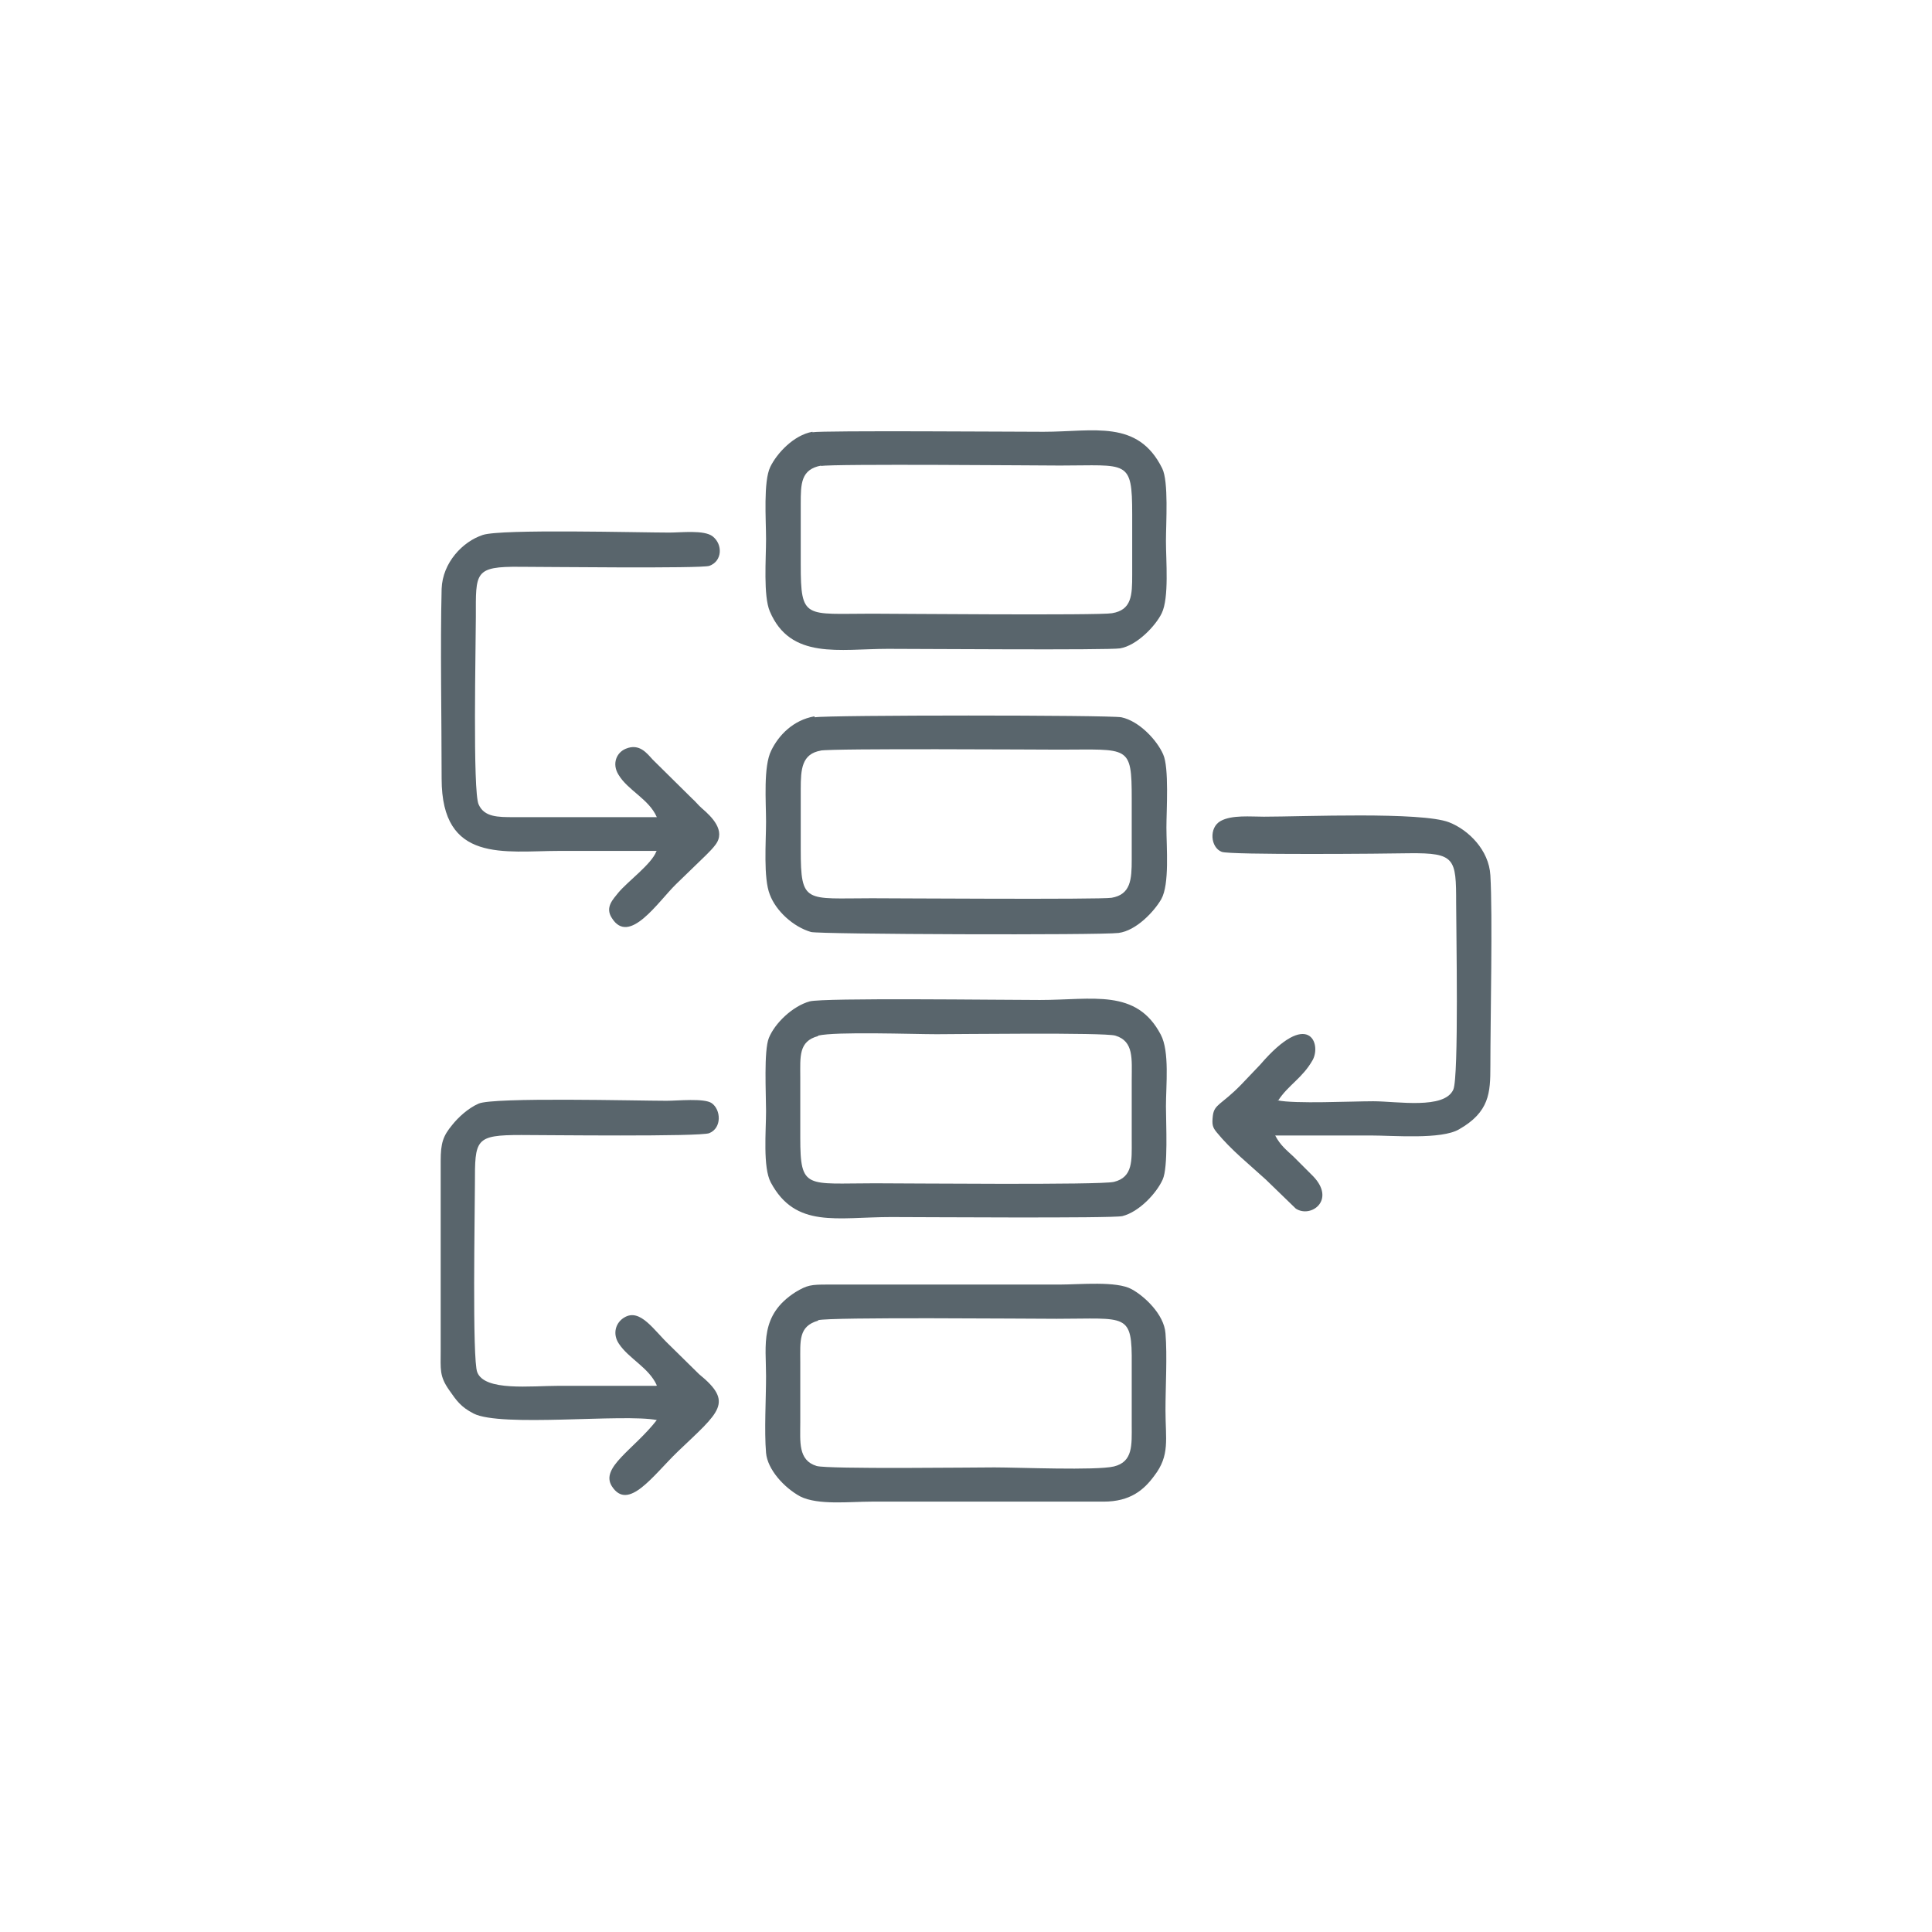
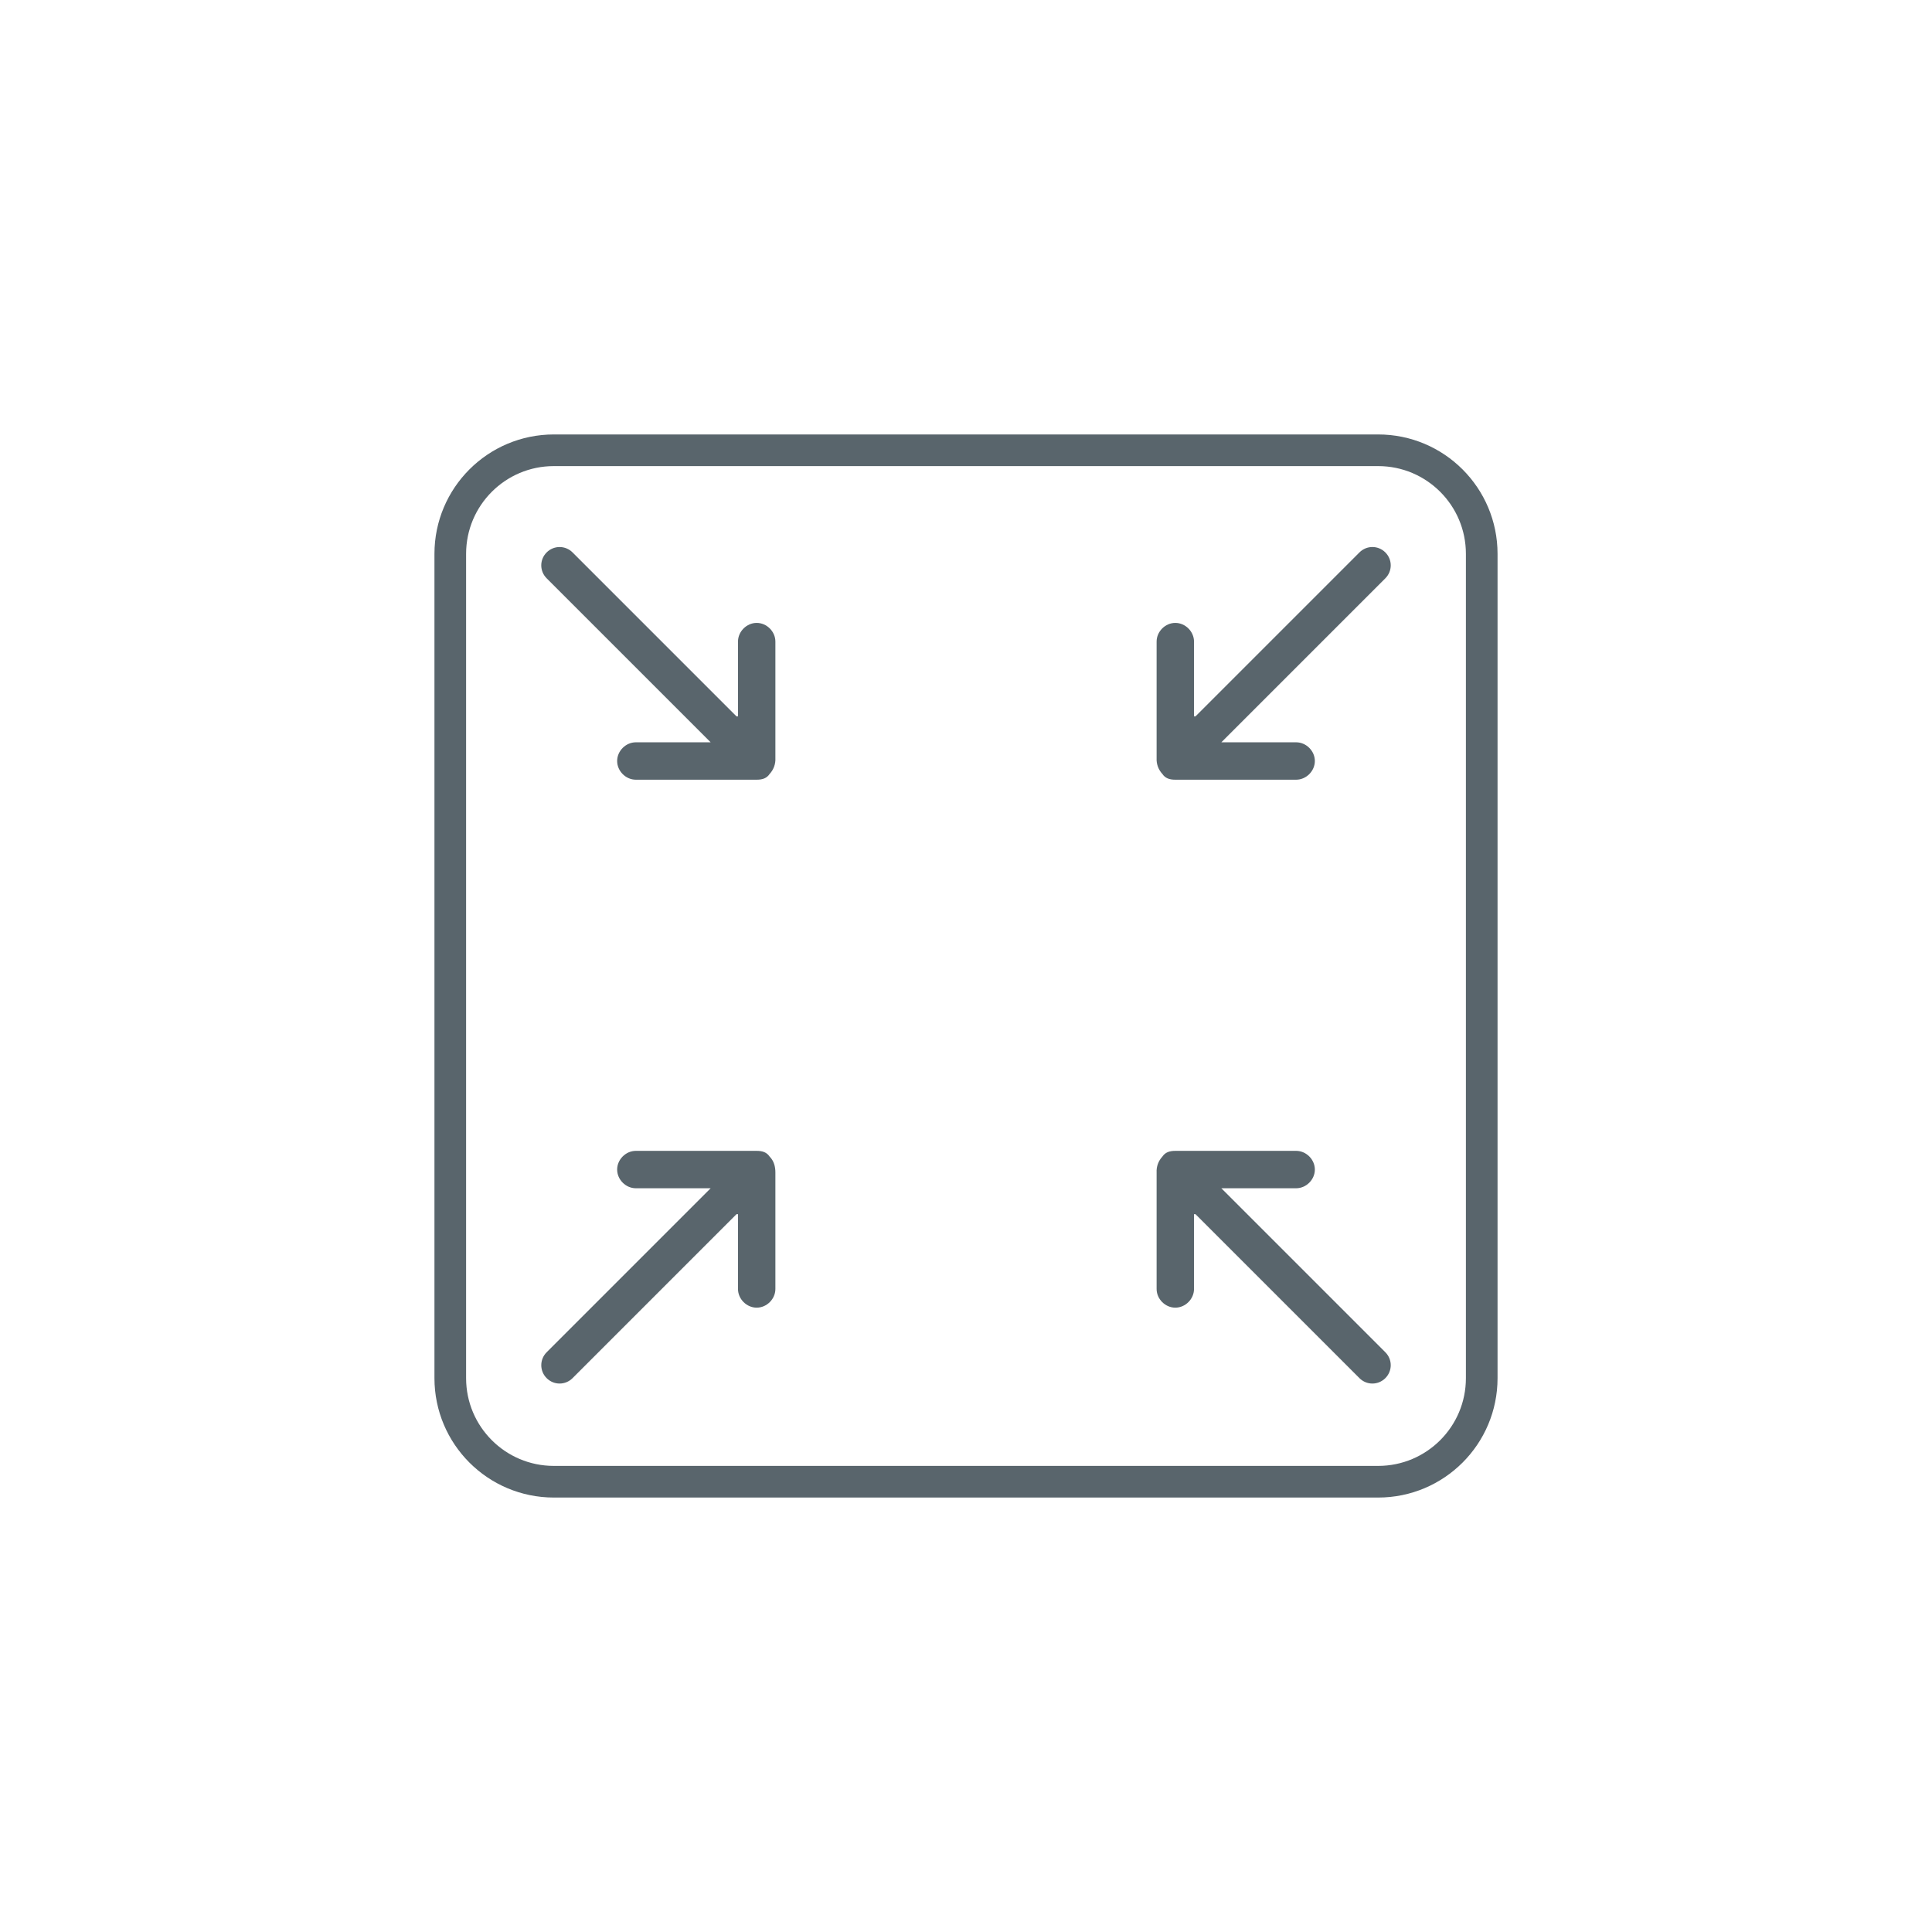
- <svg xmlns="http://www.w3.org/2000/svg" width="60mm" height="60mm" viewBox="0 0 41.21 41.21" shape-rendering="geometricPrecision" text-rendering="geometricPrecision" image-rendering="optimizeQuality" fill-rule="evenodd" clip-rule="evenodd">
-   <path d="M17.5 16.01c.26-.05 4.71-.02 5.1-.02 1.48 0 1.54-.11 1.54 1.05v1.29c0 .43-.02.75-.43.82-.25.04-4.73.01-5.11.01-1.42 0-1.52.13-1.52-1.04v-1.29c0-.42.02-.75.43-.82zm-.13-.73c-.45.08-.76.4-.92.73-.17.34-.11 1.09-.11 1.52 0 .42-.06 1.2.08 1.55.13.35.5.69.88.8.2.05 6.16.07 6.56.02.38-.05.76-.46.91-.72.18-.32.11-1.11.11-1.53 0-.37.06-1.28-.07-1.56-.13-.3-.51-.71-.89-.79-.26-.05-6.25-.05-6.54 0zm.14-5.34c.26-.05 4.71-.01 5.1-.01 1.44 0 1.54-.14 1.54 1.04v1.29c0 .44-.01.75-.43.82-.27.05-4.72.01-5.12.01-1.43 0-1.52.13-1.52-1.05v-1.29c0-.43 0-.74.44-.82zm-.18-.73c-.4.07-.76.46-.9.75-.15.31-.09 1.13-.09 1.54 0 .42-.06 1.21.08 1.54.44 1.04 1.49.8 2.52.8.64 0 4.69.03 4.95-.01.36-.06.76-.48.89-.75.16-.33.09-1.12.09-1.54 0-.38.06-1.27-.08-1.55-.52-1.05-1.46-.78-2.53-.78-.61 0-4.7-.03-4.93.01zm.12 12.88c.38-.09 2.02-.03 2.53-.03.39 0 3.58-.04 3.81.03.4.12.35.5.35.95v1.29c0 .42.03.78-.38.88-.31.07-4.41.03-5.1.03-1.46 0-1.59.14-1.59-.97v-1.29c0-.44-.04-.77.38-.88zm-.18-.73c-.36.1-.74.46-.87.78-.11.27-.06 1.19-.06 1.56 0 .42-.07 1.2.1 1.52.53.99 1.41.74 2.57.74.6 0 4.71.03 4.93-.02.36-.09.73-.49.86-.78.12-.26.07-1.2.07-1.56 0-.45.08-1.17-.11-1.53-.52-.99-1.45-.74-2.58-.74-.85 0-4.61-.05-4.91.03zm.18 6.8c.26-.07 4.45-.03 5.09-.03 1.5 0 1.61-.14 1.6.98v1.29c0 .42.03.78-.38.88-.38.09-2.04.02-2.55.02-.4 0-3.55.04-3.79-.03-.4-.12-.35-.52-.35-.93v-1.29c0-.45-.04-.76.38-.88zm-1.11 2.83c.03.35.38.74.73.93.38.19 1.05.11 1.52.11h4.95c.57 0 .86-.25 1.08-.55.34-.44.24-.78.24-1.4 0-.5.04-1.16 0-1.64-.03-.41-.46-.8-.72-.94-.32-.18-1.11-.1-1.54-.1h-4.95c-.35 0-.43.01-.68.16-.77.49-.63 1.13-.63 1.79 0 .49-.04 1.17 0 1.64zm10.92-7.51c.22-.34.52-.48.74-.87.19-.35-.09-1.1-1.12.1l-.41.43c-.42.43-.57.41-.6.66-.02.18-.01.24.08.35.31.38.69.68 1.05 1.01l.64.62c.32.21.86-.18.37-.69l-.42-.42c-.15-.14-.28-.24-.39-.45h2.03c.5 0 1.51.09 1.89-.13.65-.37.67-.78.67-1.34 0-1.01.05-3.22 0-4.08-.03-.54-.47-.97-.88-1.13-.59-.23-3.13-.12-3.95-.12-.29 0-.68-.04-.92.09-.26.14-.22.57.02.66.16.07 3.54.04 4 .03.98-.01 1 .11 1 1.06 0 .57.06 3.7-.06 3.98-.19.43-1.2.25-1.71.25-.46 0-1.67.06-2.04-.02zM14 18.16c-.1.27-.61.64-.81.88-.11.14-.29.31-.14.54.37.6.99-.35 1.37-.72l.64-.62c.06-.06.15-.15.2-.22.23-.3-.08-.6-.29-.78-.08-.07-.13-.14-.21-.21l-.84-.83c-.12-.13-.28-.35-.57-.23-.2.08-.3.32-.16.55.2.34.65.52.82.91h-3.05c-.34 0-.63 0-.75-.27-.13-.26-.06-3.43-.06-4 0-.95-.04-1.08.95-1.07.46 0 3.86.04 4.03-.02.28-.1.29-.46.07-.63-.18-.14-.67-.08-.92-.08-.66 0-3.58-.08-3.98.05-.43.14-.86.59-.88 1.15-.03 1.22 0 2.78 0 4.05 0 1.81 1.34 1.54 2.52 1.54h2.07zm0 11.4h-2.08c-.6 0-1.58.12-1.74-.29-.11-.27-.05-3.44-.05-4.01 0-.96 0-1.05.99-1.05.48 0 3.82.04 4.01-.04.27-.11.25-.5.05-.64-.16-.11-.73-.05-.96-.05-.62 0-3.69-.08-4.01.06-.23.1-.44.3-.56.45-.2.24-.25.39-.25.77v4.05c0 .4-.03.54.18.84.16.23.25.36.52.5.58.3 3.2 0 3.91.14-.49.63-1.21 1.01-.96 1.41.35.55.88-.23 1.41-.74.89-.85 1.2-1.04.45-1.65l-.63-.62c-.33-.31-.62-.79-.96-.59-.19.11-.26.35-.12.56.21.32.64.51.81.89z" fill="#59656c" />
-   <path fill="none" d="M0 0h41.21v41.21H0z" />
+ <svg xmlns="http://www.w3.org/2000/svg" width="60mm" height="60mm" viewBox="0 0 13.43 13.43" shape-rendering="geometricPrecision" text-rendering="geometricPrecision" image-rendering="optimizeQuality" fill-rule="evenodd" clip-rule="evenodd">
+   <defs>
+     <style>.fil0{fill:none}</style>
+   </defs>
+   <g id="Слой_x0020_1">
+     <g id="_1838805088">
+       <rect class="fil0" x="3.13" y="3.13" width="7.17" height="7.17" rx=".72" ry=".72" stroke="#59656c" stroke-width=".22" stroke-miterlimit="22.926" />
+       <path d="M8.31 4.98l1.14-1.14c.05-.05.13-.05.18 0 .05.05.05.13 0 .18L8.49 5.16h.52c.07 0 .13.06.13.13s-.06.13-.13.13h-.84c-.04 0-.07-.01-.09-.04a.15.15 0 01-.04-.11v-.81c0-.07.06-.13.13-.13s.13.06.13.13v.52zm0 3.46l1.14 1.14c.05.05.13.05.18 0 .05-.05.05-.13 0-.18L8.49 8.26h.52c.07 0 .13-.06.13-.13S9.08 8 9.01 8h-.84c-.04 0-.07.01-.09.04a.15.15 0 00-.04.11v.81c0 .07.06.13.13.13s.13-.06.13-.13v-.52zM5.12 4.98L3.98 3.84a.127.127 0 00-.18 0c-.05.05-.05.13 0 .18l1.14 1.14h-.52c-.07 0-.13.06-.13.13s.06.13.13.13h.84c.04 0 .07-.01.09-.04a.15.15 0 00.04-.11v-.81c0-.07-.06-.13-.13-.13s-.13.06-.13.13v.52zm0 3.46L3.98 9.58c-.05.05-.13.05-.18 0a.127.127 0 010-.18l1.14-1.14h-.52c-.07 0-.13-.06-.13-.13S4.35 8 4.42 8h.84c.04 0 .07.01.09.04.03.03.04.07.04.11v.81c0 .07-.06.13-.13.13s-.13-.06-.13-.13v-.52z" fill="#59656c" />
+     </g>
+     <path class="fil0" d="M0 0h13.43v13.43H0z" />
+   </g>
</svg>
